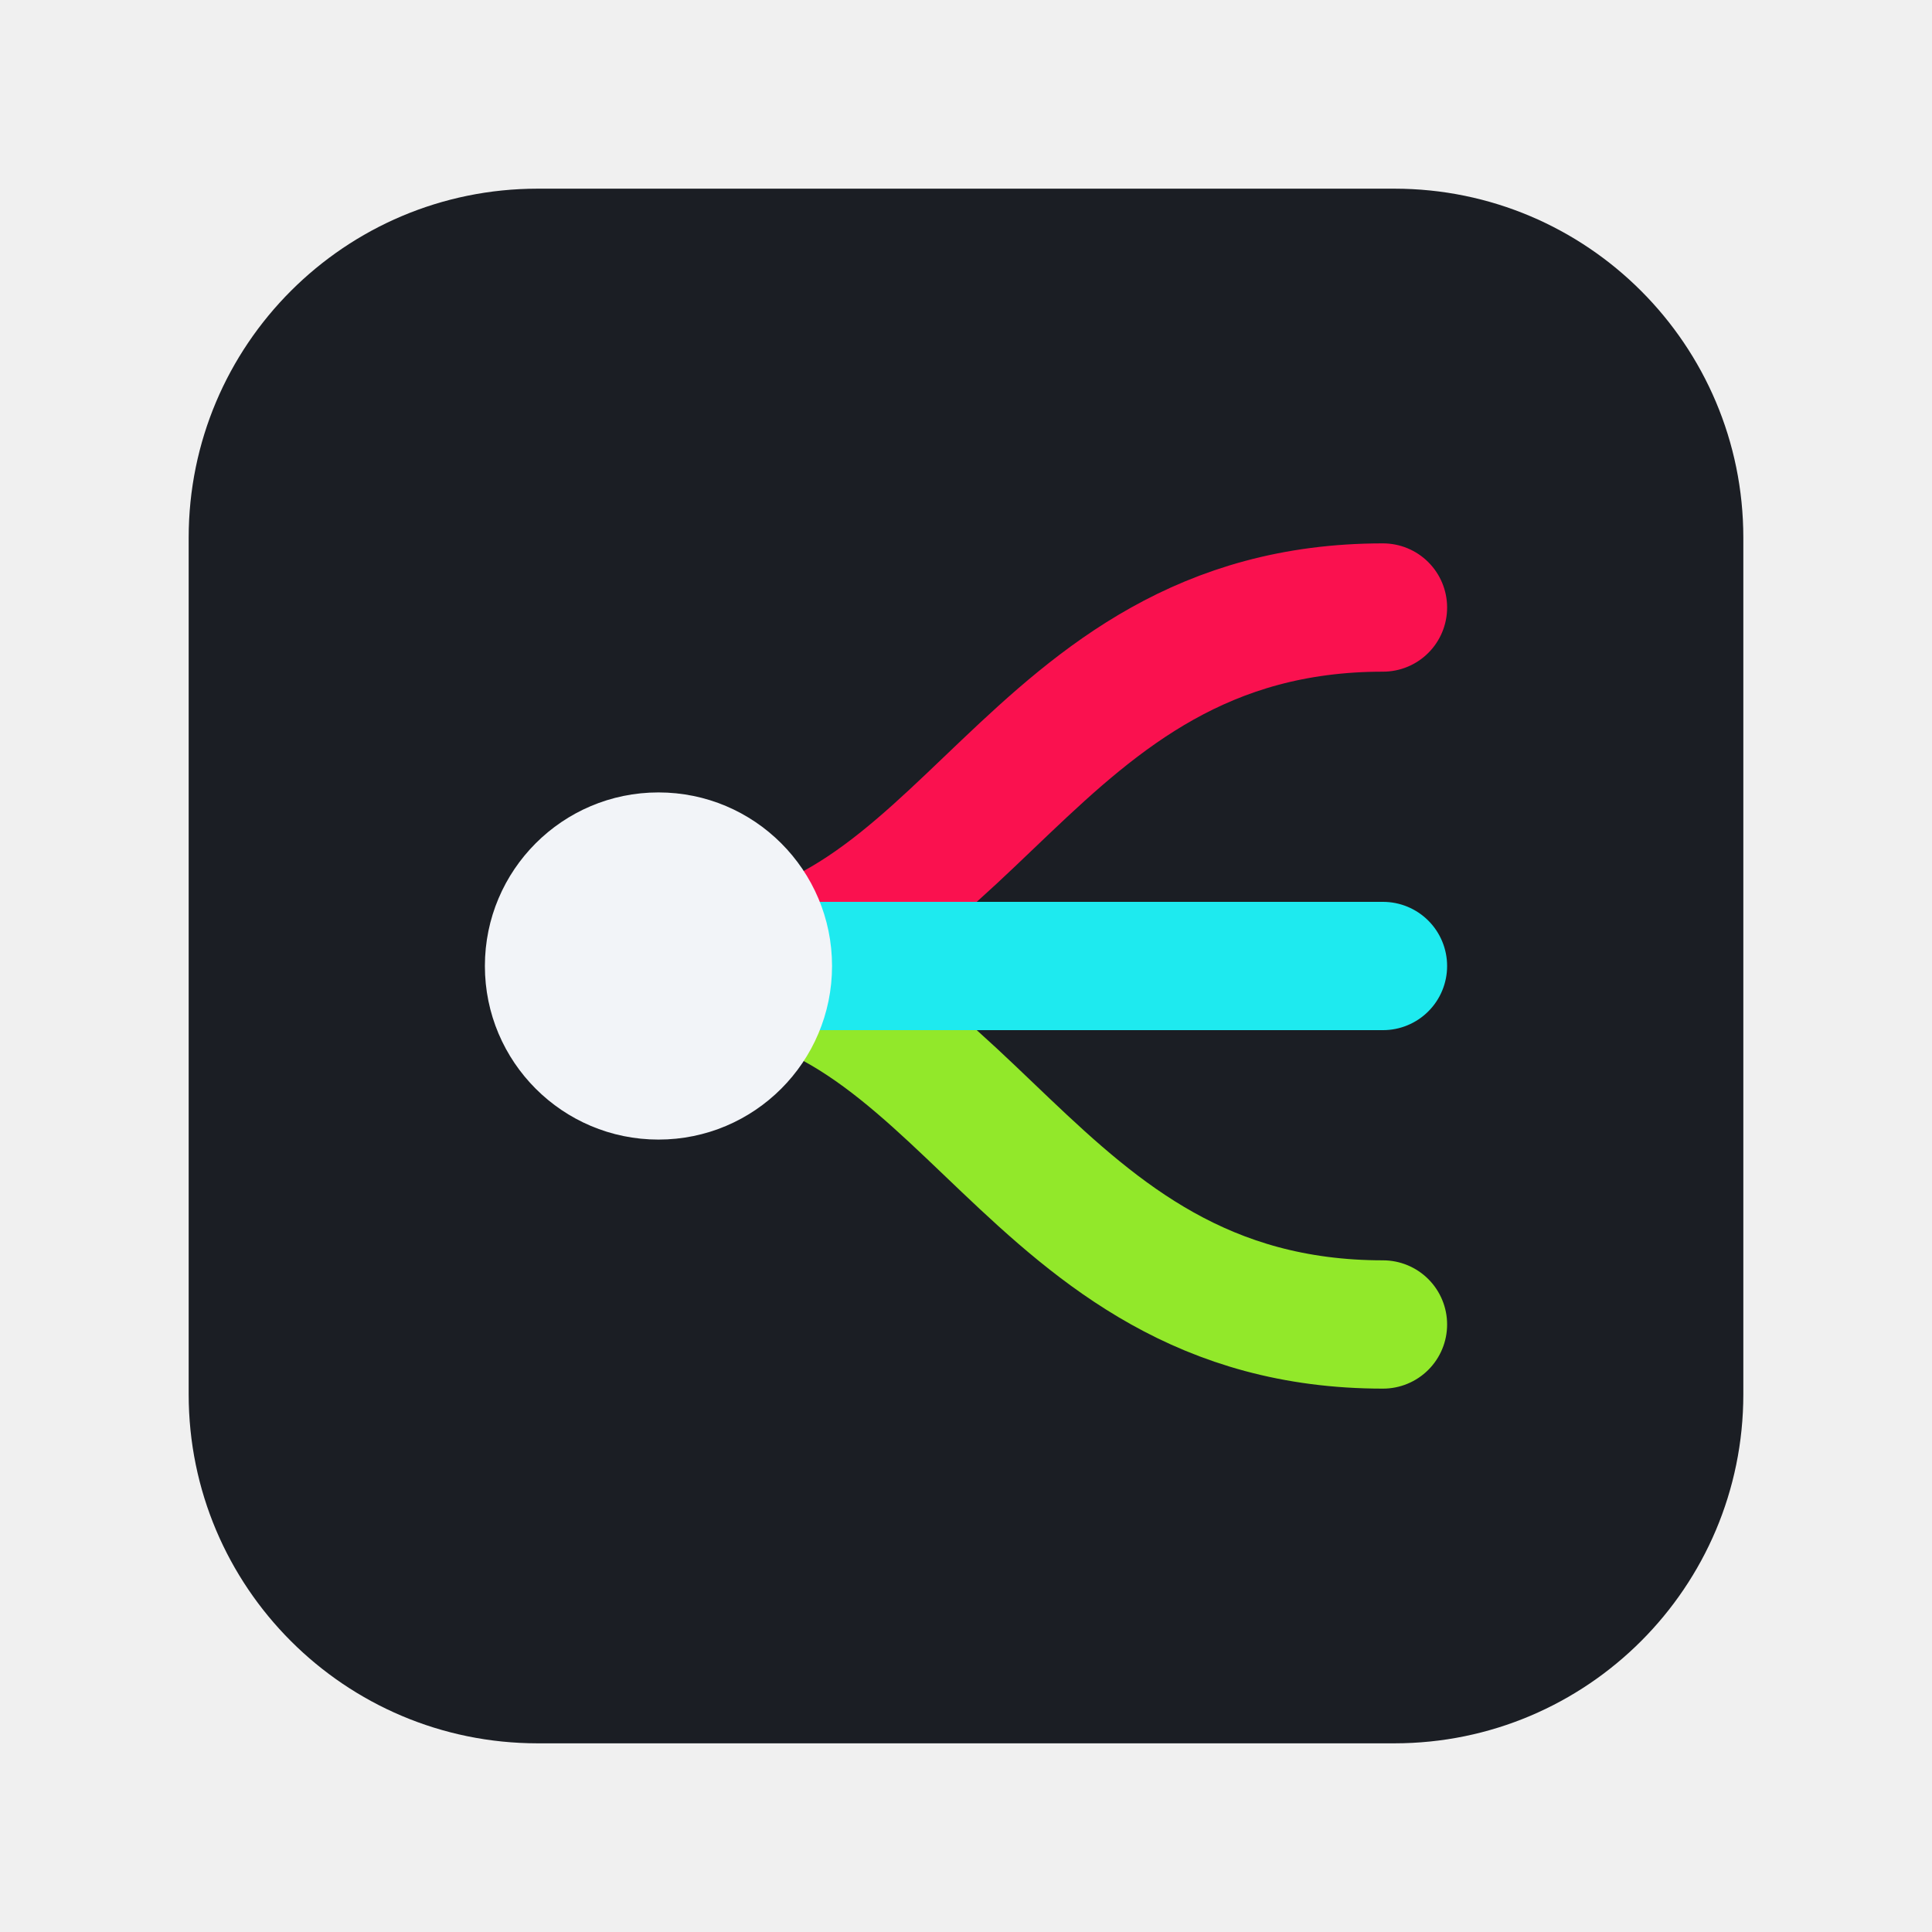
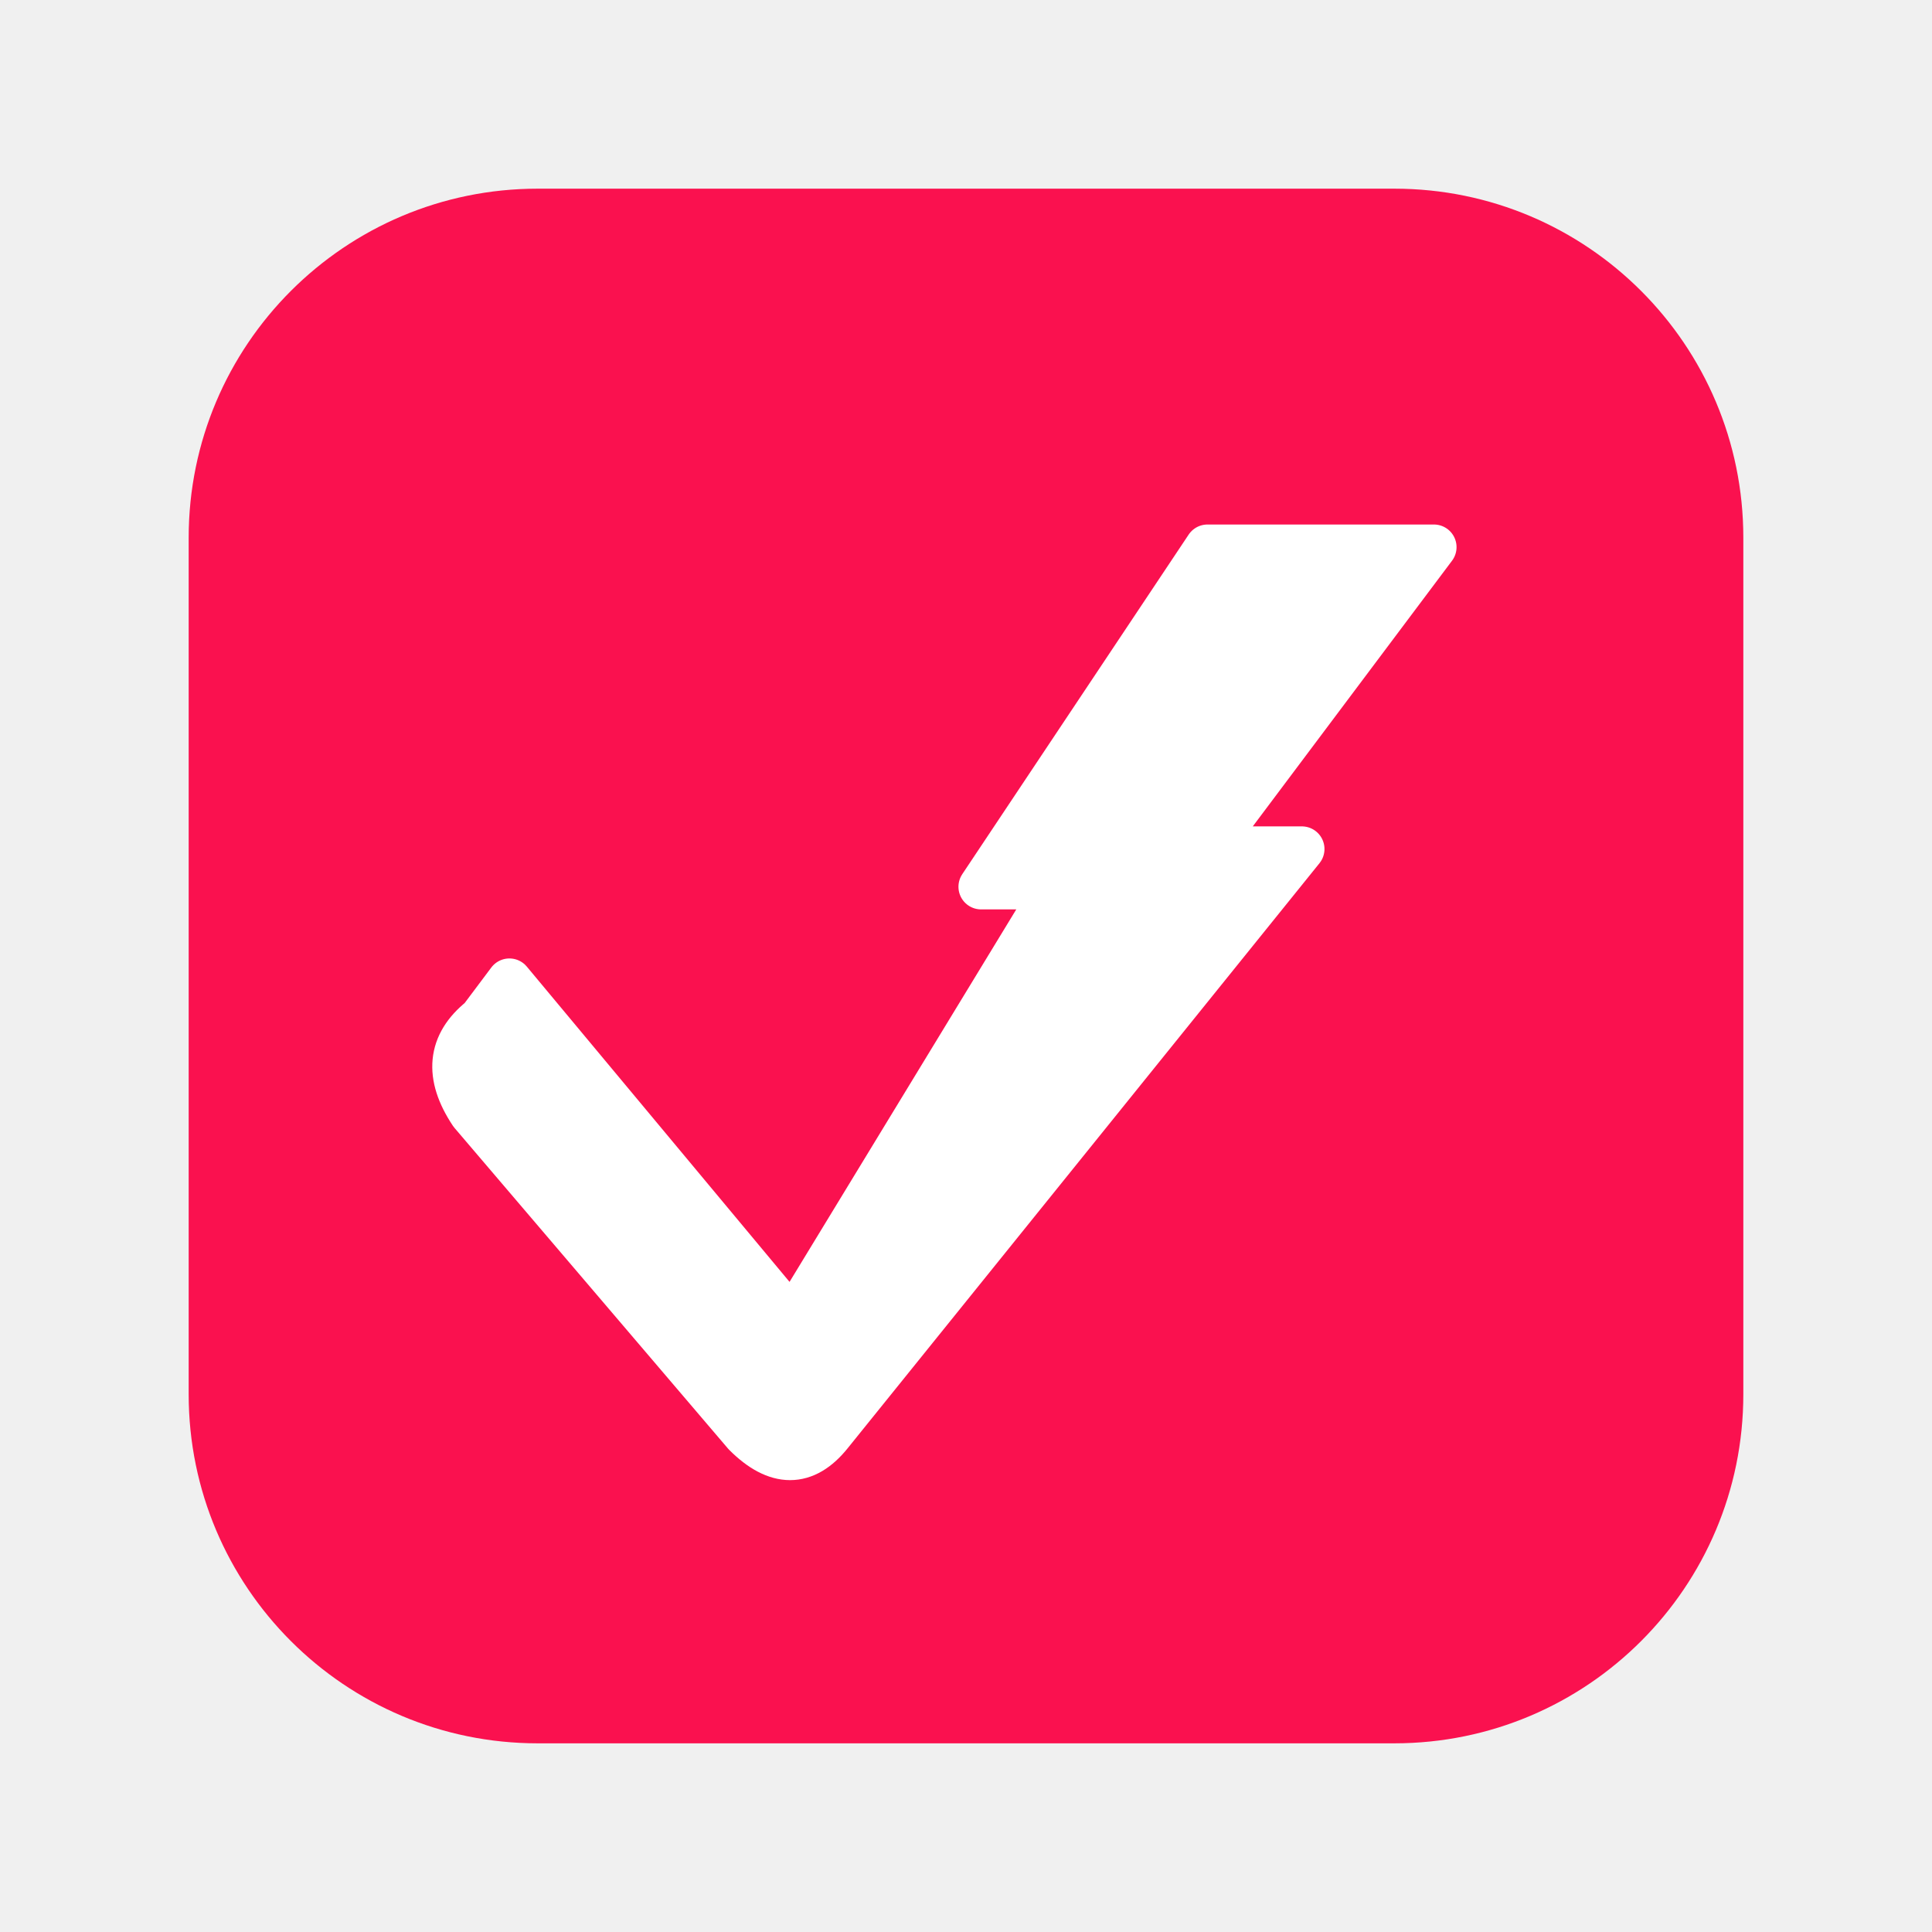
<svg xmlns="http://www.w3.org/2000/svg" viewBox="0 0 1024 1024">
-   <rect x="100" y="100" width="824" height="824" rx="185" fill="#1B1E24" />
-   <g transform="translate(43 0)">
-     <g fill="none" stroke-width="68" stroke-linecap="round">
-       <path d="M320 512 C470 512 500 322 690 322" stroke="#FA114F" />
-       <path d="M320 512 C470 512 500 702 690 702" stroke="#92E82A" />
-       <path d="M320 512 H690" stroke="#1EEAEF" />
-     </g>
-     <circle cx="306" cy="512" r="92" fill="#F2F4F8" />
-   </g>
+   <rect x="100" y="100" width="824" height="824" rx="185" fill="#FA114F" />
+   <path d="M270 520 L420 700 L560 470 L520 470 L640 290 L760 290 L640 450 L690 450 L440 760 Q420 785 395 760 L250 590 Q230 560 255 540 Z" fill="#FFFFFF" stroke="#FFFFFF" stroke-width="24" stroke-linejoin="round" />
</svg>
